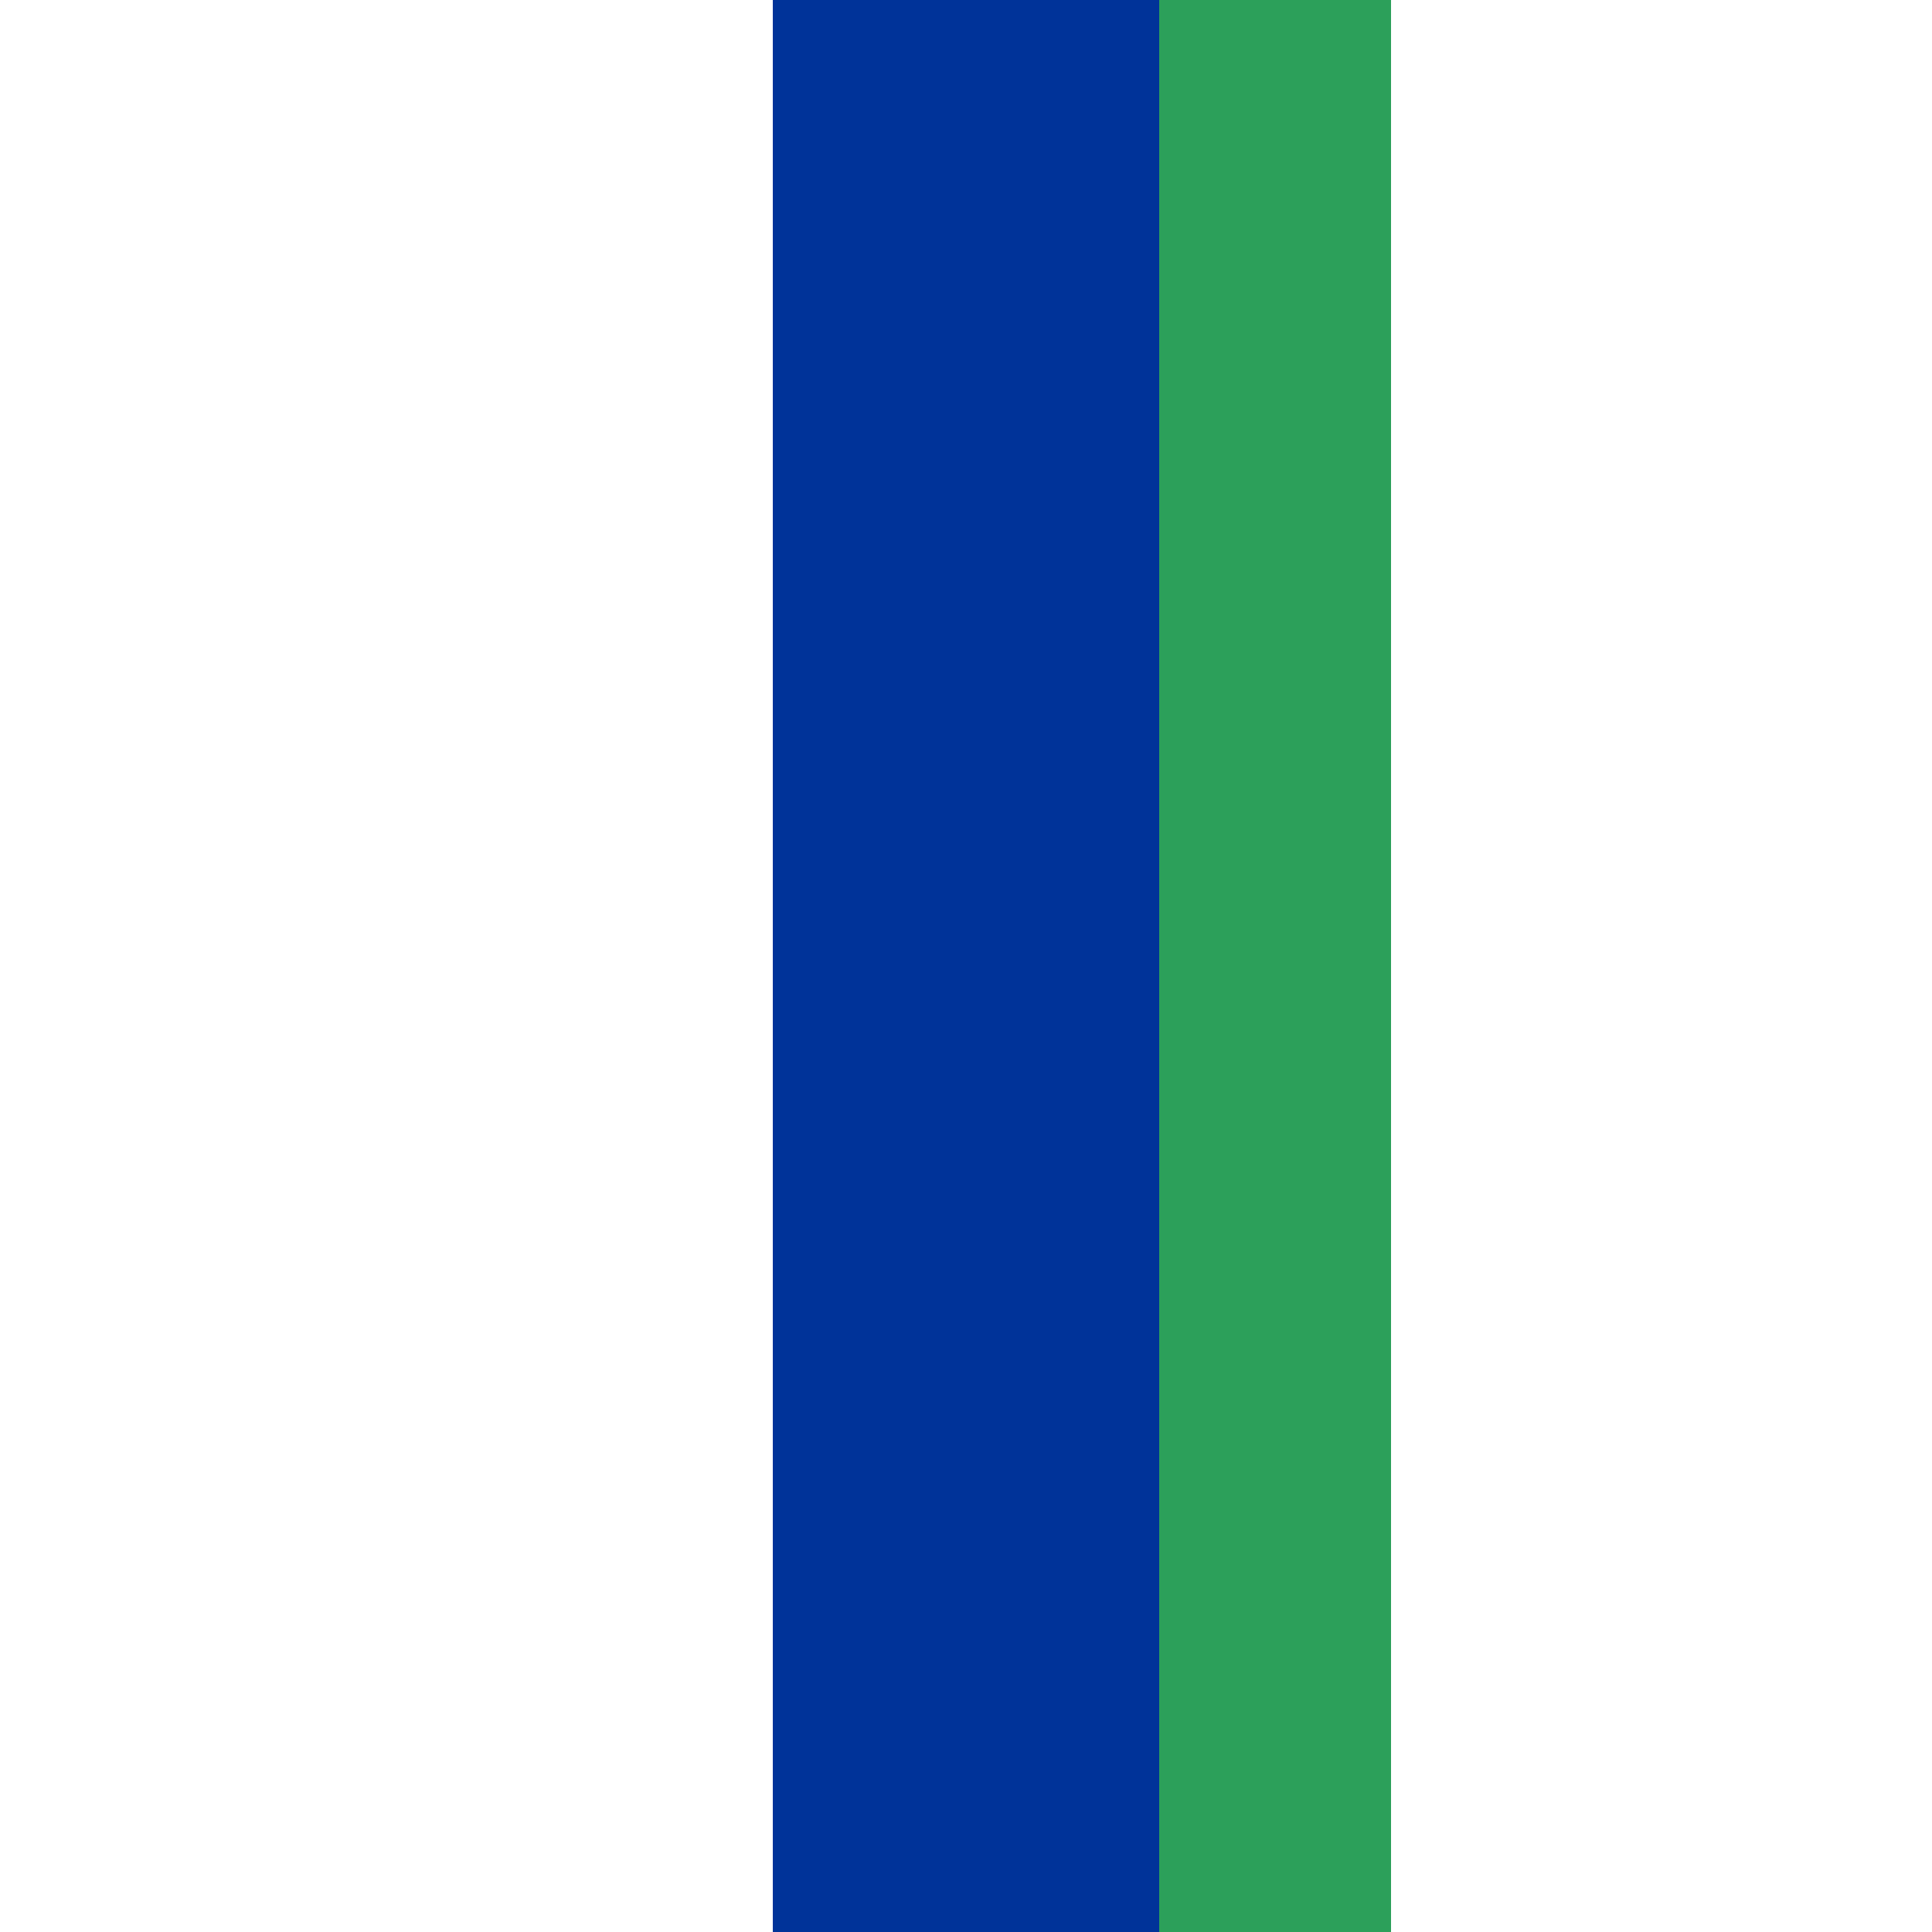
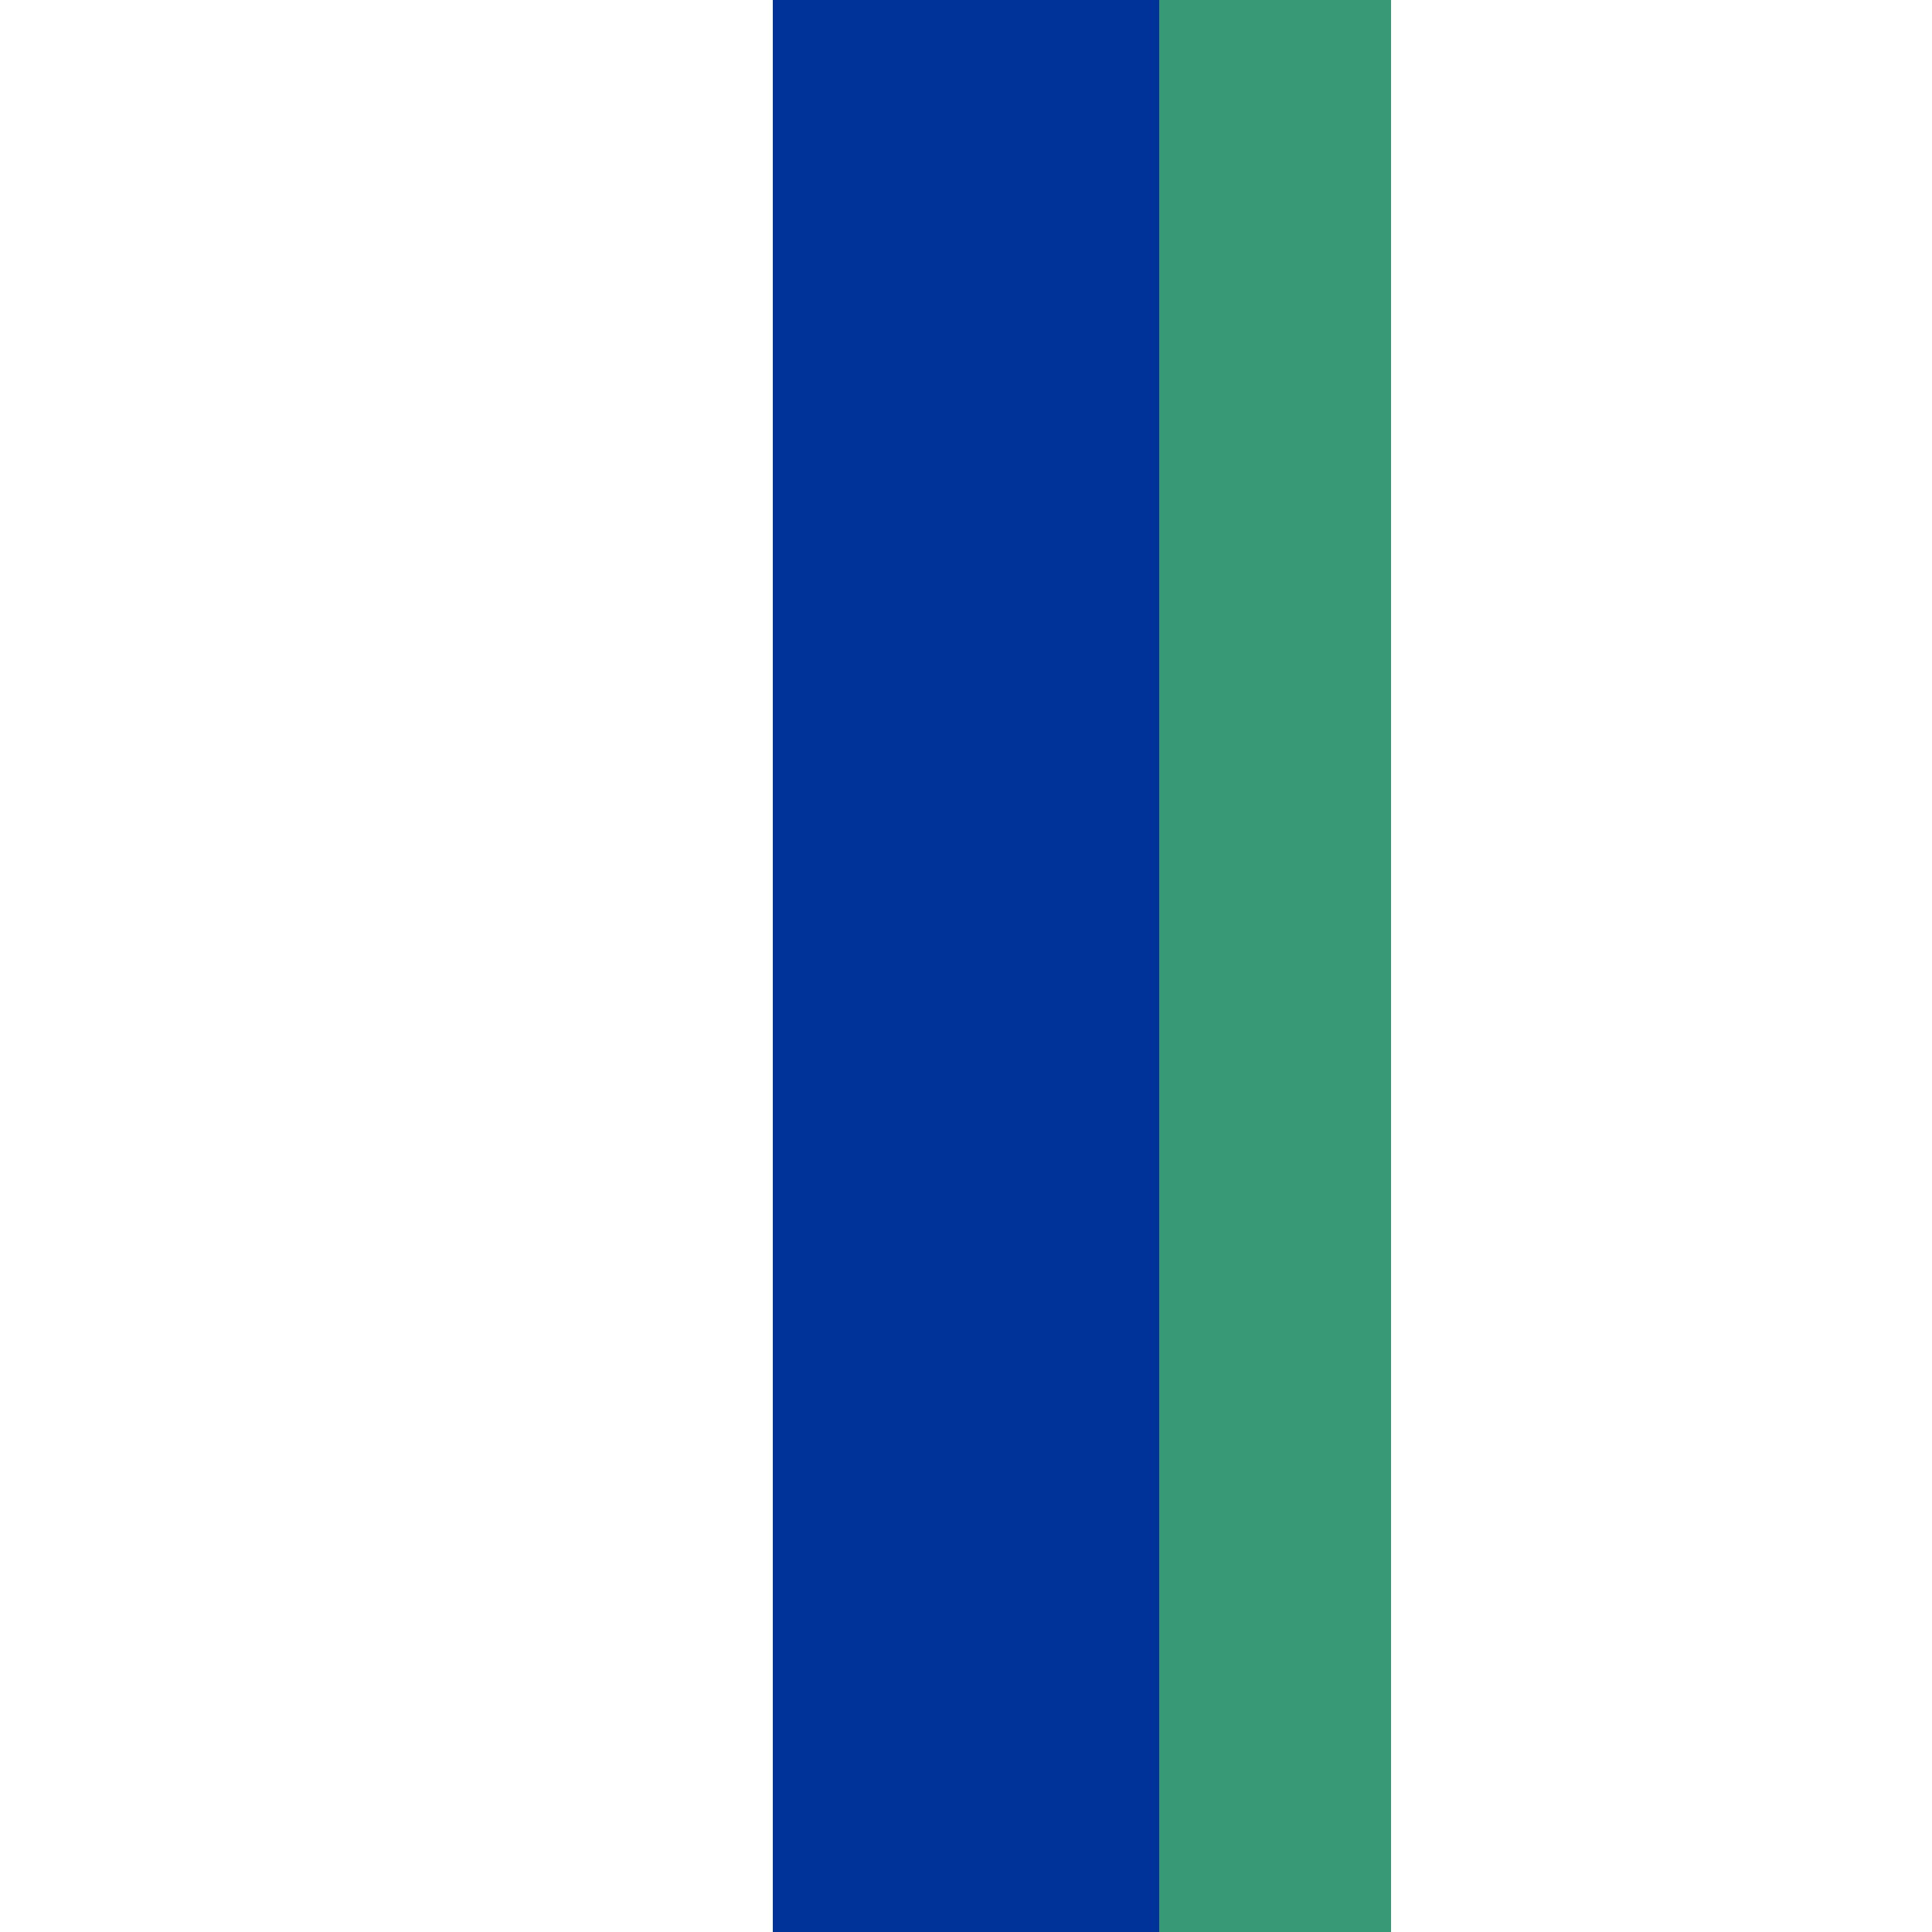
- <svg xmlns="http://www.w3.org/2000/svg" id="Layer_1" version="1.1" viewBox="0 0 500 500">
-   <defs>
-     <style>
-       .st0 {
-         fill: #039;
-       }
- 
-       .st1 {
-         fill: #2ca05a;
-       }
-     </style>
-   </defs>
-   <rect class="st0" x="200" width="100" height="500" />
-   <rect class="st1" x="300" width="60" height="500" />
+ <svg xmlns="http://www.w3.org/2000/svg" width="500" height="500" viewBox="0 0 500 500" fill="none">
+   <path d="M300 0H200V500H300V0Z" fill="#003399" />
+   <path d="M360 0H300V500H360V0Z" fill="#379976" />
</svg>
